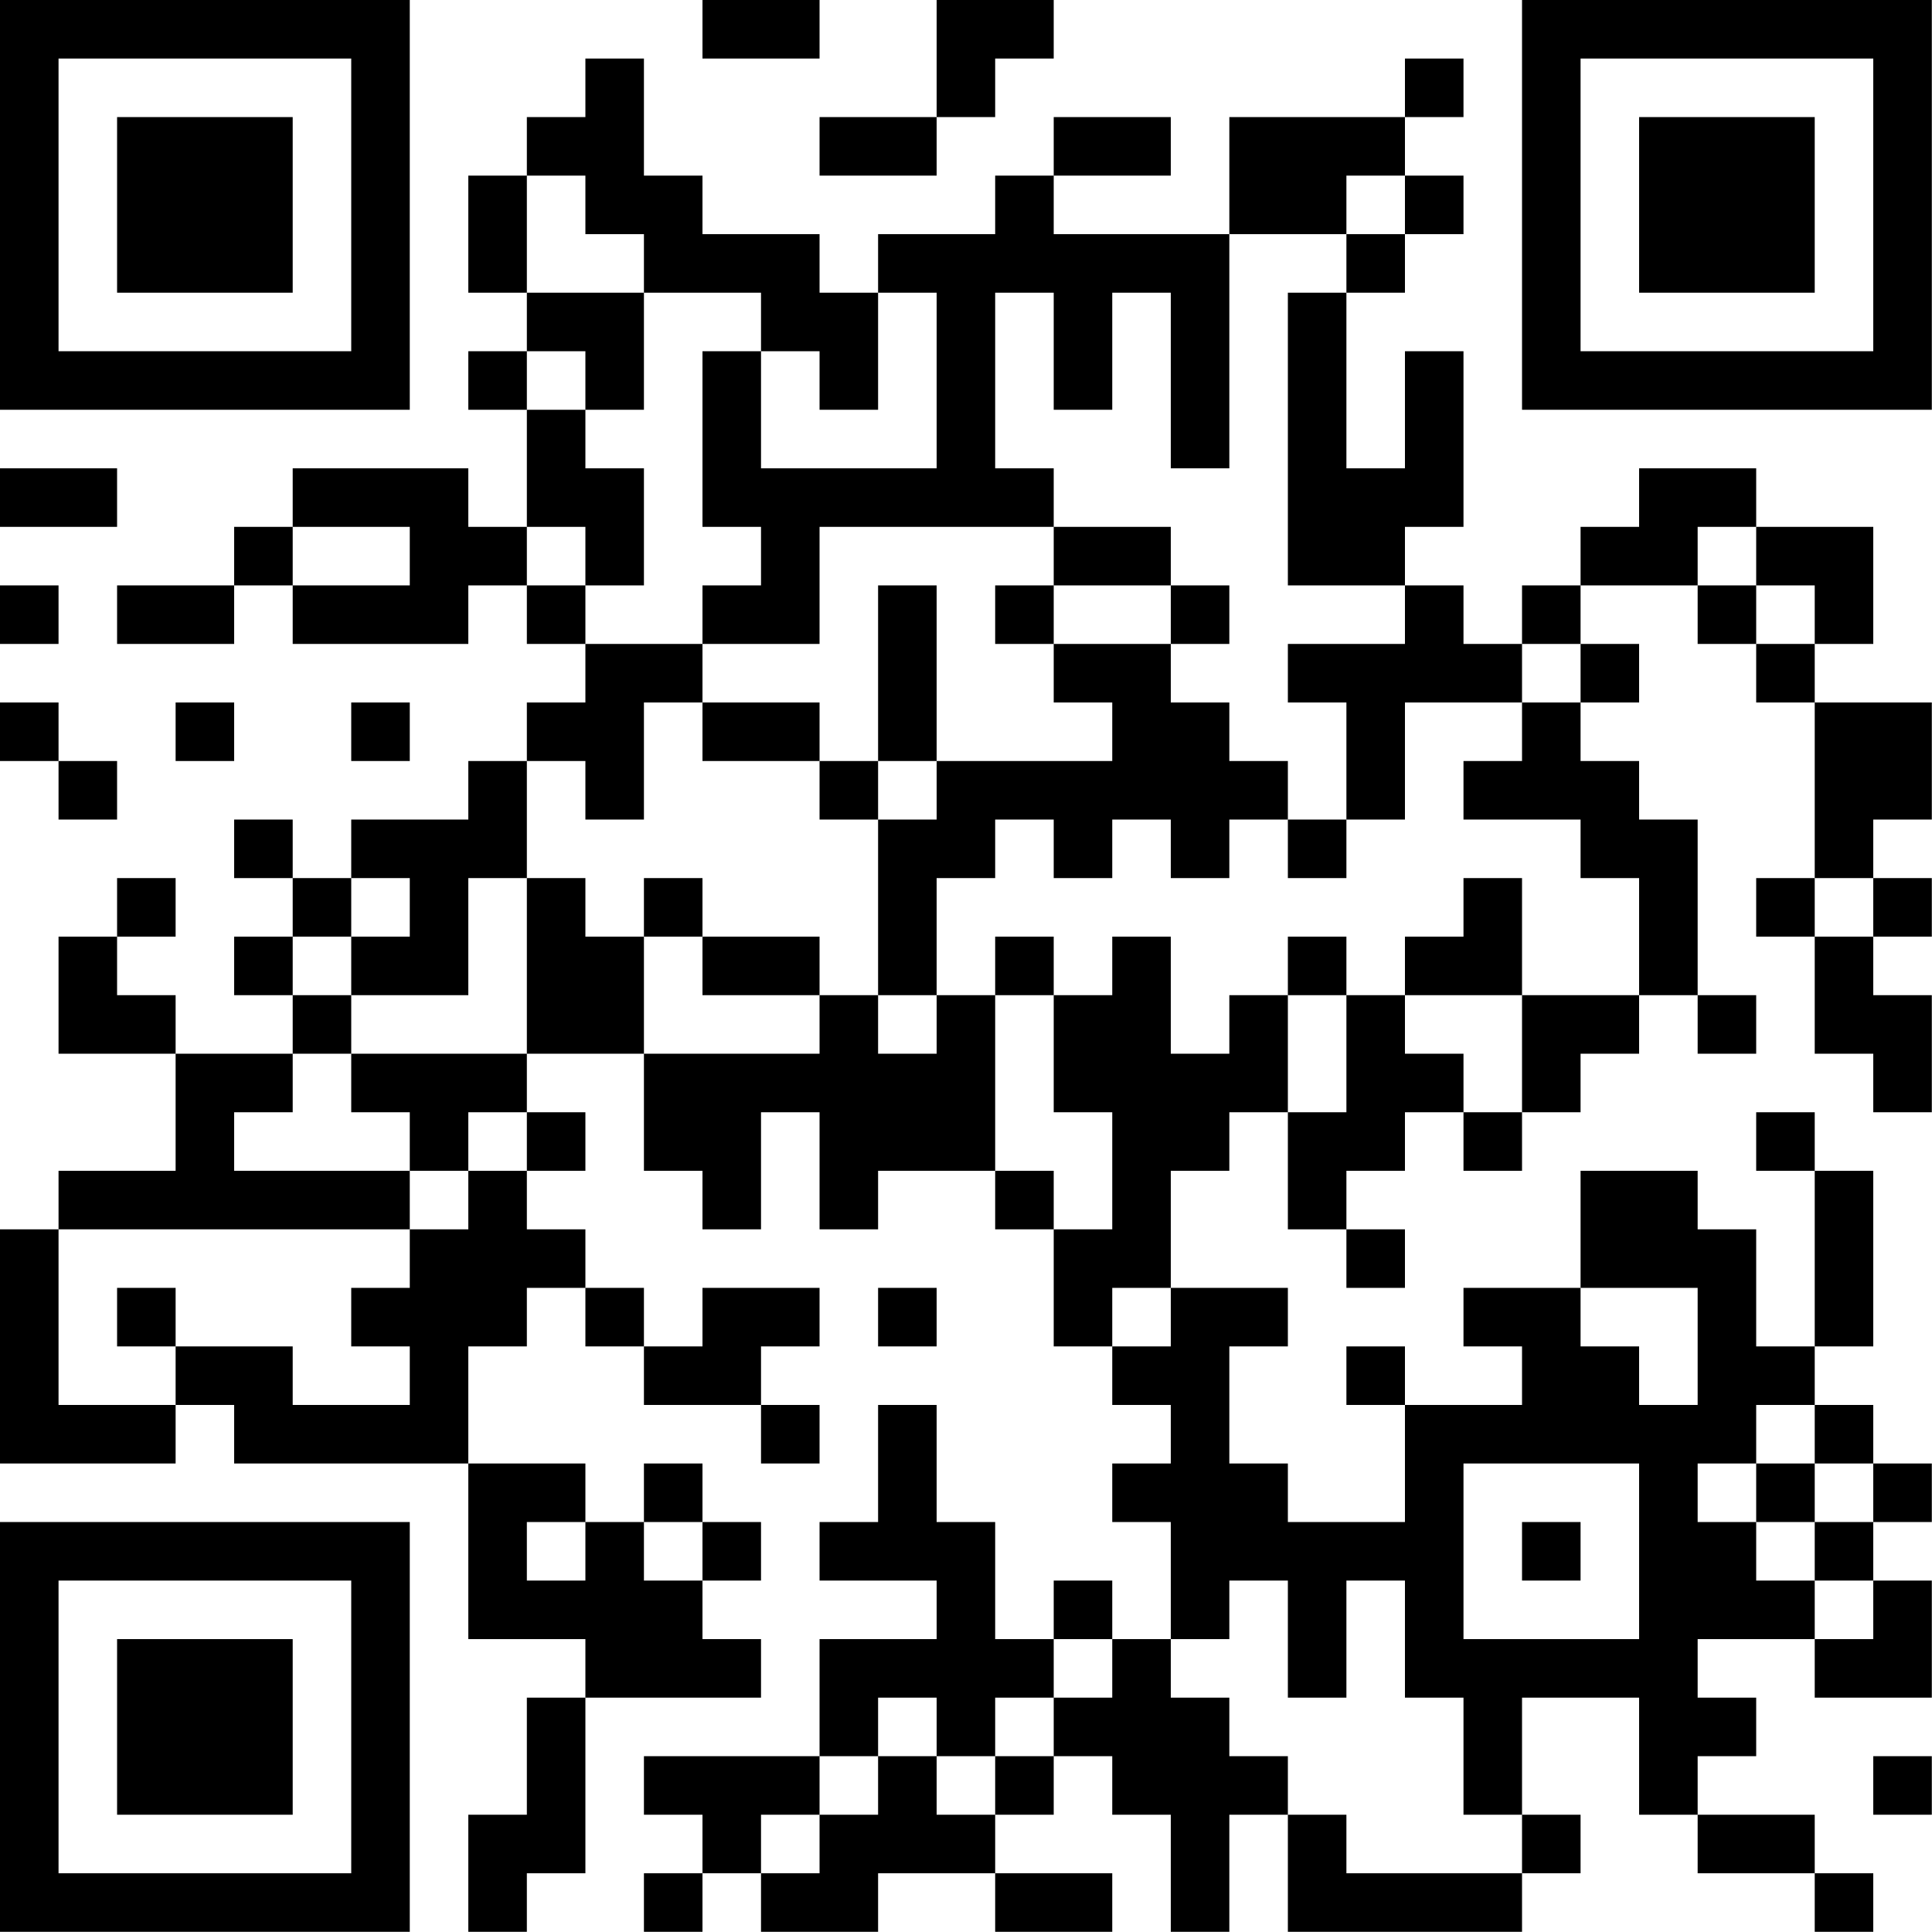
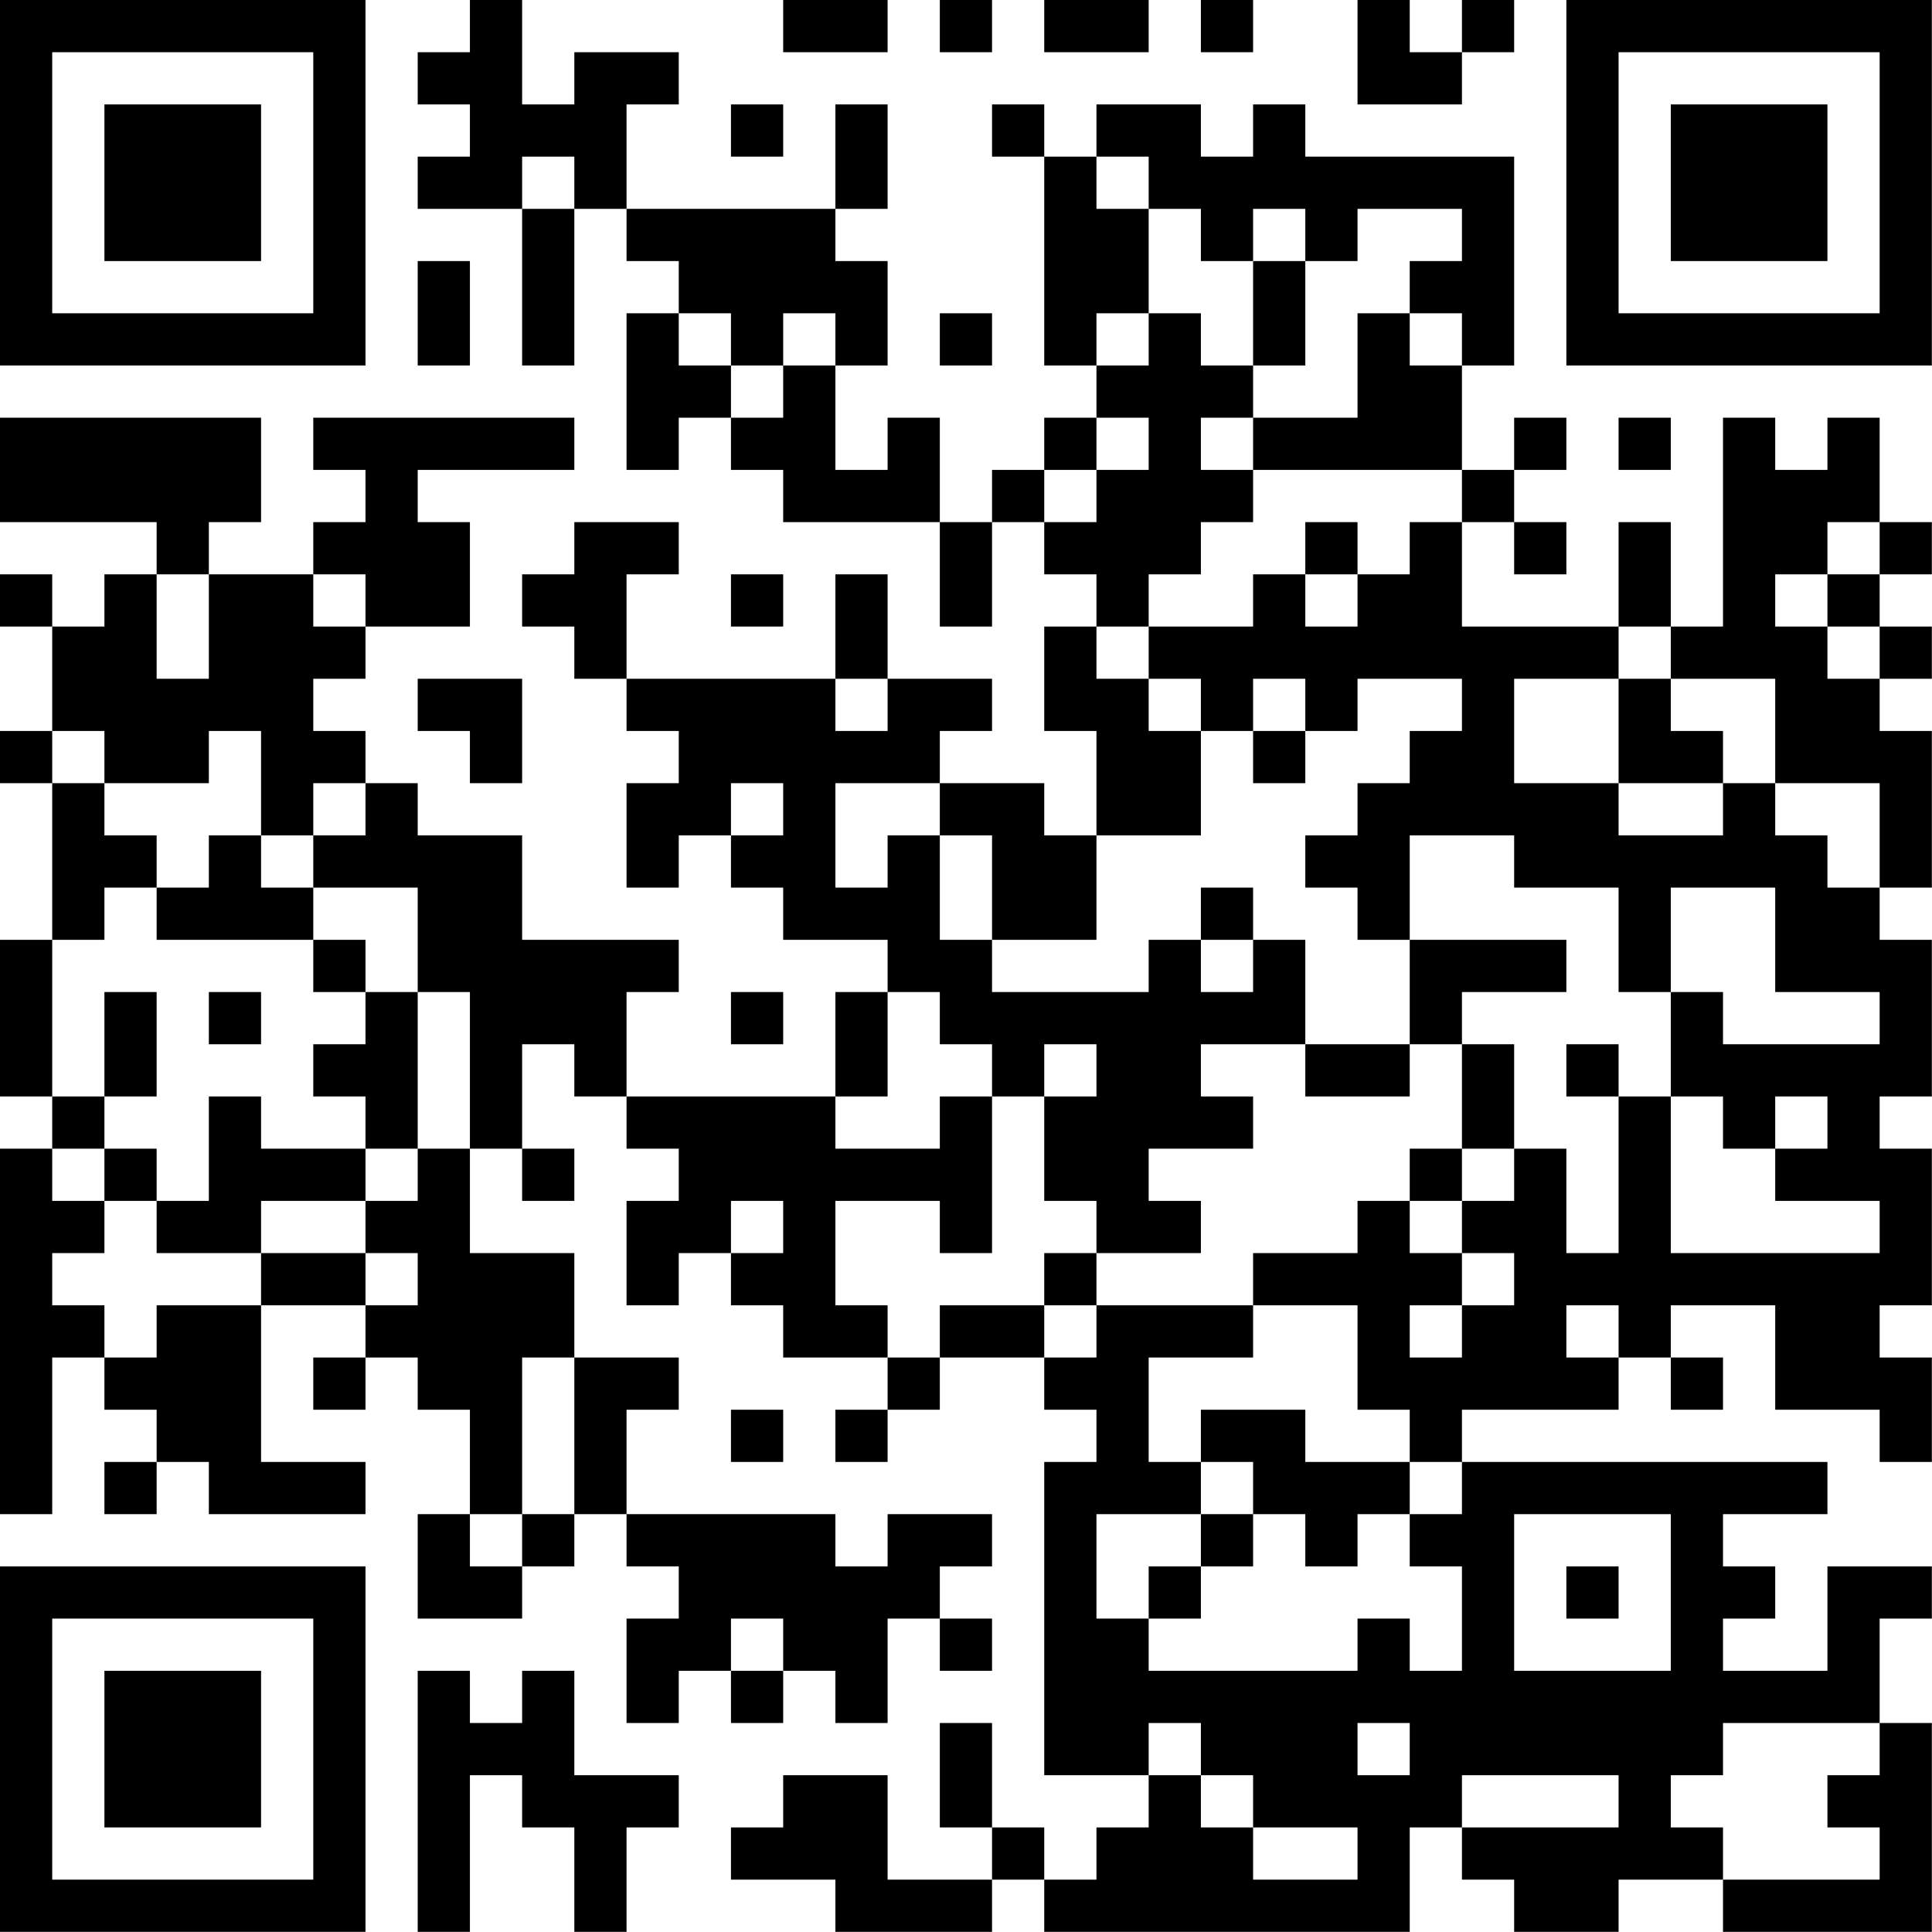
<svg xmlns="http://www.w3.org/2000/svg" version="1.1" width="80" height="80" viewBox="0 0 80 80">
  <rect x="0" y="0" width="80" height="80" fill="#ffffff" />
-   <g transform="scale(2.424)">
+   <g transform="scale(2.162)">
    <g transform="translate(0,0)">
-       <path fill-rule="evenodd" d="M12 0L12 1L14 1L14 0ZM16 0L16 2L14 2L14 3L16 3L16 2L17 2L17 1L18 1L18 0ZM10 1L10 2L9 2L9 3L8 3L8 5L9 5L9 6L8 6L8 7L9 7L9 9L8 9L8 8L5 8L5 9L4 9L4 10L2 10L2 11L4 11L4 10L5 10L5 11L8 11L8 10L9 10L9 11L10 11L10 12L9 12L9 13L8 13L8 14L6 14L6 15L5 15L5 14L4 14L4 15L5 15L5 16L4 16L4 17L5 17L5 18L3 18L3 17L2 17L2 16L3 16L3 15L2 15L2 16L1 16L1 18L3 18L3 20L1 20L1 21L0 21L0 25L3 25L3 24L4 24L4 25L8 25L8 28L10 28L10 29L9 29L9 31L8 31L8 33L9 33L9 32L10 32L10 29L13 29L13 28L12 28L12 27L13 27L13 26L12 26L12 25L11 25L11 26L10 26L10 25L8 25L8 23L9 23L9 22L10 22L10 23L11 23L11 24L13 24L13 25L14 25L14 24L13 24L13 23L14 23L14 22L12 22L12 23L11 23L11 22L10 22L10 21L9 21L9 20L10 20L10 19L9 19L9 18L11 18L11 20L12 20L12 21L13 21L13 19L14 19L14 21L15 21L15 20L17 20L17 21L18 21L18 23L19 23L19 24L20 24L20 25L19 25L19 26L20 26L20 28L19 28L19 27L18 27L18 28L17 28L17 26L16 26L16 24L15 24L15 26L14 26L14 27L16 27L16 28L14 28L14 30L11 30L11 31L12 31L12 32L11 32L11 33L12 33L12 32L13 32L13 33L15 33L15 32L17 32L17 33L19 33L19 32L17 32L17 31L18 31L18 30L19 30L19 31L20 31L20 33L21 33L21 31L22 31L22 33L26 33L26 32L27 32L27 31L26 31L26 29L28 29L28 31L29 31L29 32L31 32L31 33L32 33L32 32L31 32L31 31L29 31L29 30L30 30L30 29L29 29L29 28L31 28L31 29L33 29L33 27L32 27L32 26L33 26L33 25L32 25L32 24L31 24L31 23L32 23L32 20L31 20L31 19L30 19L30 20L31 20L31 23L30 23L30 21L29 21L29 20L27 20L27 22L25 22L25 23L26 23L26 24L24 24L24 23L23 23L23 24L24 24L24 26L22 26L22 25L21 25L21 23L22 23L22 22L20 22L20 20L21 20L21 19L22 19L22 21L23 21L23 22L24 22L24 21L23 21L23 20L24 20L24 19L25 19L25 20L26 20L26 19L27 19L27 18L28 18L28 17L29 17L29 18L30 18L30 17L29 17L29 14L28 14L28 13L27 13L27 12L28 12L28 11L27 11L27 10L29 10L29 11L30 11L30 12L31 12L31 15L30 15L30 16L31 16L31 18L32 18L32 19L33 19L33 17L32 17L32 16L33 16L33 15L32 15L32 14L33 14L33 12L31 12L31 11L32 11L32 9L30 9L30 8L28 8L28 9L27 9L27 10L26 10L26 11L25 11L25 10L24 10L24 9L25 9L25 6L24 6L24 8L23 8L23 5L24 5L24 4L25 4L25 3L24 3L24 2L25 2L25 1L24 1L24 2L21 2L21 4L18 4L18 3L20 3L20 2L18 2L18 3L17 3L17 4L15 4L15 5L14 5L14 4L12 4L12 3L11 3L11 1ZM9 3L9 5L11 5L11 7L10 7L10 6L9 6L9 7L10 7L10 8L11 8L11 10L10 10L10 9L9 9L9 10L10 10L10 11L12 11L12 12L11 12L11 14L10 14L10 13L9 13L9 15L8 15L8 17L6 17L6 16L7 16L7 15L6 15L6 16L5 16L5 17L6 17L6 18L5 18L5 19L4 19L4 20L7 20L7 21L1 21L1 24L3 24L3 23L5 23L5 24L7 24L7 23L6 23L6 22L7 22L7 21L8 21L8 20L9 20L9 19L8 19L8 20L7 20L7 19L6 19L6 18L9 18L9 15L10 15L10 16L11 16L11 18L14 18L14 17L15 17L15 18L16 18L16 17L17 17L17 20L18 20L18 21L19 21L19 19L18 19L18 17L19 17L19 16L20 16L20 18L21 18L21 17L22 17L22 19L23 19L23 17L24 17L24 18L25 18L25 19L26 19L26 17L28 17L28 15L27 15L27 14L25 14L25 13L26 13L26 12L27 12L27 11L26 11L26 12L24 12L24 14L23 14L23 12L22 12L22 11L24 11L24 10L22 10L22 5L23 5L23 4L24 4L24 3L23 3L23 4L21 4L21 8L20 8L20 5L19 5L19 7L18 7L18 5L17 5L17 8L18 8L18 9L14 9L14 11L12 11L12 10L13 10L13 9L12 9L12 6L13 6L13 8L16 8L16 5L15 5L15 7L14 7L14 6L13 6L13 5L11 5L11 4L10 4L10 3ZM0 8L0 9L2 9L2 8ZM5 9L5 10L7 10L7 9ZM18 9L18 10L17 10L17 11L18 11L18 12L19 12L19 13L16 13L16 10L15 10L15 13L14 13L14 12L12 12L12 13L14 13L14 14L15 14L15 17L16 17L16 15L17 15L17 14L18 14L18 15L19 15L19 14L20 14L20 15L21 15L21 14L22 14L22 15L23 15L23 14L22 14L22 13L21 13L21 12L20 12L20 11L21 11L21 10L20 10L20 9ZM29 9L29 10L30 10L30 11L31 11L31 10L30 10L30 9ZM0 10L0 11L1 11L1 10ZM18 10L18 11L20 11L20 10ZM0 12L0 13L1 13L1 14L2 14L2 13L1 13L1 12ZM3 12L3 13L4 13L4 12ZM6 12L6 13L7 13L7 12ZM15 13L15 14L16 14L16 13ZM11 15L11 16L12 16L12 17L14 17L14 16L12 16L12 15ZM25 15L25 16L24 16L24 17L26 17L26 15ZM31 15L31 16L32 16L32 15ZM17 16L17 17L18 17L18 16ZM22 16L22 17L23 17L23 16ZM2 22L2 23L3 23L3 22ZM15 22L15 23L16 23L16 22ZM19 22L19 23L20 23L20 22ZM27 22L27 23L28 23L28 24L29 24L29 22ZM30 24L30 25L29 25L29 26L30 26L30 27L31 27L31 28L32 28L32 27L31 27L31 26L32 26L32 25L31 25L31 24ZM25 25L25 28L28 28L28 25ZM30 25L30 26L31 26L31 25ZM9 26L9 27L10 27L10 26ZM11 26L11 27L12 27L12 26ZM26 26L26 27L27 27L27 26ZM21 27L21 28L20 28L20 29L21 29L21 30L22 30L22 31L23 31L23 32L26 32L26 31L25 31L25 29L24 29L24 27L23 27L23 29L22 29L22 27ZM18 28L18 29L17 29L17 30L16 30L16 29L15 29L15 30L14 30L14 31L13 31L13 32L14 32L14 31L15 31L15 30L16 30L16 31L17 31L17 30L18 30L18 29L19 29L19 28ZM32 30L32 31L33 31L33 30ZM0 0L0 7L7 7L7 0ZM1 1L1 6L6 6L6 1ZM2 2L2 5L5 5L5 2ZM26 0L26 7L33 7L33 0ZM27 1L27 6L32 6L32 1ZM28 2L28 5L31 5L31 2ZM0 26L0 33L7 33L7 26ZM1 27L1 32L6 32L6 27ZM2 28L2 31L5 31L5 28Z" fill="#000000" />
+       <path fill-rule="evenodd" d="M9 0L9 1L8 1L8 2L9 2L9 3L8 3L8 4L10 4L10 7L11 7L11 4L12 4L12 5L13 5L13 6L12 6L12 9L13 9L13 8L14 8L14 9L15 9L15 10L18 10L18 12L19 12L19 10L20 10L20 11L21 11L21 12L20 12L20 14L21 14L21 16L20 16L20 15L18 15L18 14L19 14L19 13L17 13L17 11L16 11L16 13L12 13L12 11L13 11L13 10L11 10L11 11L10 11L10 12L11 12L11 13L12 13L12 14L13 14L13 15L12 15L12 17L13 17L13 16L14 16L14 17L15 17L15 18L17 18L17 19L16 19L16 21L12 21L12 19L13 19L13 18L10 18L10 16L8 16L8 15L7 15L7 14L6 14L6 13L7 13L7 12L9 12L9 10L8 10L8 9L11 9L11 8L6 8L6 9L7 9L7 10L6 10L6 11L4 11L4 10L5 10L5 8L0 8L0 10L3 10L3 11L2 11L2 12L1 12L1 11L0 11L0 12L1 12L1 14L0 14L0 15L1 15L1 18L0 18L0 21L1 21L1 22L0 22L0 29L1 29L1 26L2 26L2 27L3 27L3 28L2 28L2 29L3 29L3 28L4 28L4 29L7 29L7 28L5 28L5 25L7 25L7 26L6 26L6 27L7 27L7 26L8 26L8 27L9 27L9 29L8 29L8 31L10 31L10 30L11 30L11 29L12 29L12 30L13 30L13 31L12 31L12 33L13 33L13 32L14 32L14 33L15 33L15 32L16 32L16 33L17 33L17 31L18 31L18 32L19 32L19 31L18 31L18 30L19 30L19 29L17 29L17 30L16 30L16 29L12 29L12 27L13 27L13 26L11 26L11 24L9 24L9 22L10 22L10 23L11 23L11 22L10 22L10 20L11 20L11 21L12 21L12 22L13 22L13 23L12 23L12 25L13 25L13 24L14 24L14 25L15 25L15 26L17 26L17 27L16 27L16 28L17 28L17 27L18 27L18 26L20 26L20 27L21 27L21 28L20 28L20 34L22 34L22 35L21 35L21 36L20 36L20 35L19 35L19 33L18 33L18 35L19 35L19 36L17 36L17 34L15 34L15 35L14 35L14 36L16 36L16 37L19 37L19 36L20 36L20 37L27 37L27 35L28 35L28 36L29 36L29 37L31 37L31 36L33 36L33 37L37 37L37 33L36 33L36 31L37 31L37 30L35 30L35 32L33 32L33 31L34 31L34 30L33 30L33 29L35 29L35 28L28 28L28 27L31 27L31 26L32 26L32 27L33 27L33 26L32 26L32 25L34 25L34 27L36 27L36 28L37 28L37 26L36 26L36 25L37 25L37 22L36 22L36 21L37 21L37 18L36 18L36 17L37 17L37 14L36 14L36 13L37 13L37 12L36 12L36 11L37 11L37 10L36 10L36 8L35 8L35 9L34 9L34 8L33 8L33 12L32 12L32 10L31 10L31 12L28 12L28 10L29 10L29 11L30 11L30 10L29 10L29 9L30 9L30 8L29 8L29 9L28 9L28 7L29 7L29 3L25 3L25 2L24 2L24 3L23 3L23 2L21 2L21 3L20 3L20 2L19 2L19 3L20 3L20 7L21 7L21 8L20 8L20 9L19 9L19 10L18 10L18 8L17 8L17 9L16 9L16 7L17 7L17 5L16 5L16 4L17 4L17 2L16 2L16 4L12 4L12 2L13 2L13 1L11 1L11 2L10 2L10 0ZM15 0L15 1L17 1L17 0ZM18 0L18 1L19 1L19 0ZM20 0L20 1L22 1L22 0ZM23 0L23 1L24 1L24 0ZM26 0L26 2L28 2L28 1L29 1L29 0L28 0L28 1L27 1L27 0ZM14 2L14 3L15 3L15 2ZM10 3L10 4L11 4L11 3ZM21 3L21 4L22 4L22 6L21 6L21 7L22 7L22 6L23 6L23 7L24 7L24 8L23 8L23 9L24 9L24 10L23 10L23 11L22 11L22 12L21 12L21 13L22 13L22 14L23 14L23 16L21 16L21 18L19 18L19 16L18 16L18 15L16 15L16 17L17 17L17 16L18 16L18 18L19 18L19 19L22 19L22 18L23 18L23 19L24 19L24 18L25 18L25 20L23 20L23 21L24 21L24 22L22 22L22 23L23 23L23 24L21 24L21 23L20 23L20 21L21 21L21 20L20 20L20 21L19 21L19 20L18 20L18 19L17 19L17 21L16 21L16 22L18 22L18 21L19 21L19 24L18 24L18 23L16 23L16 25L17 25L17 26L18 26L18 25L20 25L20 26L21 26L21 25L24 25L24 26L22 26L22 28L23 28L23 29L21 29L21 31L22 31L22 32L26 32L26 31L27 31L27 32L28 32L28 30L27 30L27 29L28 29L28 28L27 28L27 27L26 27L26 25L24 25L24 24L26 24L26 23L27 23L27 24L28 24L28 25L27 25L27 26L28 26L28 25L29 25L29 24L28 24L28 23L29 23L29 22L30 22L30 24L31 24L31 21L32 21L32 24L36 24L36 23L34 23L34 22L35 22L35 21L34 21L34 22L33 22L33 21L32 21L32 19L33 19L33 20L36 20L36 19L34 19L34 17L32 17L32 19L31 19L31 17L29 17L29 16L27 16L27 18L26 18L26 17L25 17L25 16L26 16L26 15L27 15L27 14L28 14L28 13L26 13L26 14L25 14L25 13L24 13L24 14L23 14L23 13L22 13L22 12L24 12L24 11L25 11L25 12L26 12L26 11L27 11L27 10L28 10L28 9L24 9L24 8L26 8L26 6L27 6L27 7L28 7L28 6L27 6L27 5L28 5L28 4L26 4L26 5L25 5L25 4L24 4L24 5L23 5L23 4L22 4L22 3ZM8 5L8 7L9 7L9 5ZM24 5L24 7L25 7L25 5ZM13 6L13 7L14 7L14 8L15 8L15 7L16 7L16 6L15 6L15 7L14 7L14 6ZM18 6L18 7L19 7L19 6ZM21 8L21 9L20 9L20 10L21 10L21 9L22 9L22 8ZM31 8L31 9L32 9L32 8ZM25 10L25 11L26 11L26 10ZM35 10L35 11L34 11L34 12L35 12L35 13L36 13L36 12L35 12L35 11L36 11L36 10ZM3 11L3 13L4 13L4 11ZM6 11L6 12L7 12L7 11ZM14 11L14 12L15 12L15 11ZM31 12L31 13L29 13L29 15L31 15L31 16L33 16L33 15L34 15L34 16L35 16L35 17L36 17L36 15L34 15L34 13L32 13L32 12ZM8 13L8 14L9 14L9 15L10 15L10 13ZM16 13L16 14L17 14L17 13ZM31 13L31 15L33 15L33 14L32 14L32 13ZM1 14L1 15L2 15L2 16L3 16L3 17L2 17L2 18L1 18L1 21L2 21L2 22L1 22L1 23L2 23L2 24L1 24L1 25L2 25L2 26L3 26L3 25L5 25L5 24L7 24L7 25L8 25L8 24L7 24L7 23L8 23L8 22L9 22L9 19L8 19L8 17L6 17L6 16L7 16L7 15L6 15L6 16L5 16L5 14L4 14L4 15L2 15L2 14ZM24 14L24 15L25 15L25 14ZM14 15L14 16L15 16L15 15ZM4 16L4 17L3 17L3 18L6 18L6 19L7 19L7 20L6 20L6 21L7 21L7 22L5 22L5 21L4 21L4 23L3 23L3 22L2 22L2 23L3 23L3 24L5 24L5 23L7 23L7 22L8 22L8 19L7 19L7 18L6 18L6 17L5 17L5 16ZM23 17L23 18L24 18L24 17ZM27 18L27 20L25 20L25 21L27 21L27 20L28 20L28 22L27 22L27 23L28 23L28 22L29 22L29 20L28 20L28 19L30 19L30 18ZM2 19L2 21L3 21L3 19ZM4 19L4 20L5 20L5 19ZM14 19L14 20L15 20L15 19ZM30 20L30 21L31 21L31 20ZM14 23L14 24L15 24L15 23ZM20 24L20 25L21 25L21 24ZM30 25L30 26L31 26L31 25ZM10 26L10 29L9 29L9 30L10 30L10 29L11 29L11 26ZM14 27L14 28L15 28L15 27ZM23 27L23 28L24 28L24 29L23 29L23 30L22 30L22 31L23 31L23 30L24 30L24 29L25 29L25 30L26 30L26 29L27 29L27 28L25 28L25 27ZM29 29L29 32L32 32L32 29ZM30 30L30 31L31 31L31 30ZM14 31L14 32L15 32L15 31ZM8 32L8 37L9 37L9 34L10 34L10 35L11 35L11 37L12 37L12 35L13 35L13 34L11 34L11 32L10 32L10 33L9 33L9 32ZM22 33L22 34L23 34L23 35L24 35L24 36L26 36L26 35L24 35L24 34L23 34L23 33ZM26 33L26 34L27 34L27 33ZM33 33L33 34L32 34L32 35L33 35L33 36L36 36L36 35L35 35L35 34L36 34L36 33ZM28 34L28 35L31 35L31 34ZM0 0L0 7L7 7L7 0ZM1 1L1 6L6 6L6 1ZM2 2L2 5L5 5L5 2ZM30 0L30 7L37 7L37 0ZM31 1L31 6L36 6L36 1ZM32 2L32 5L35 5L35 2ZM0 30L0 37L7 37L7 30ZM1 31L1 36L6 36L6 31ZM2 32L2 35L5 35L5 32Z" fill="#000000" />
    </g>
  </g>
</svg>
